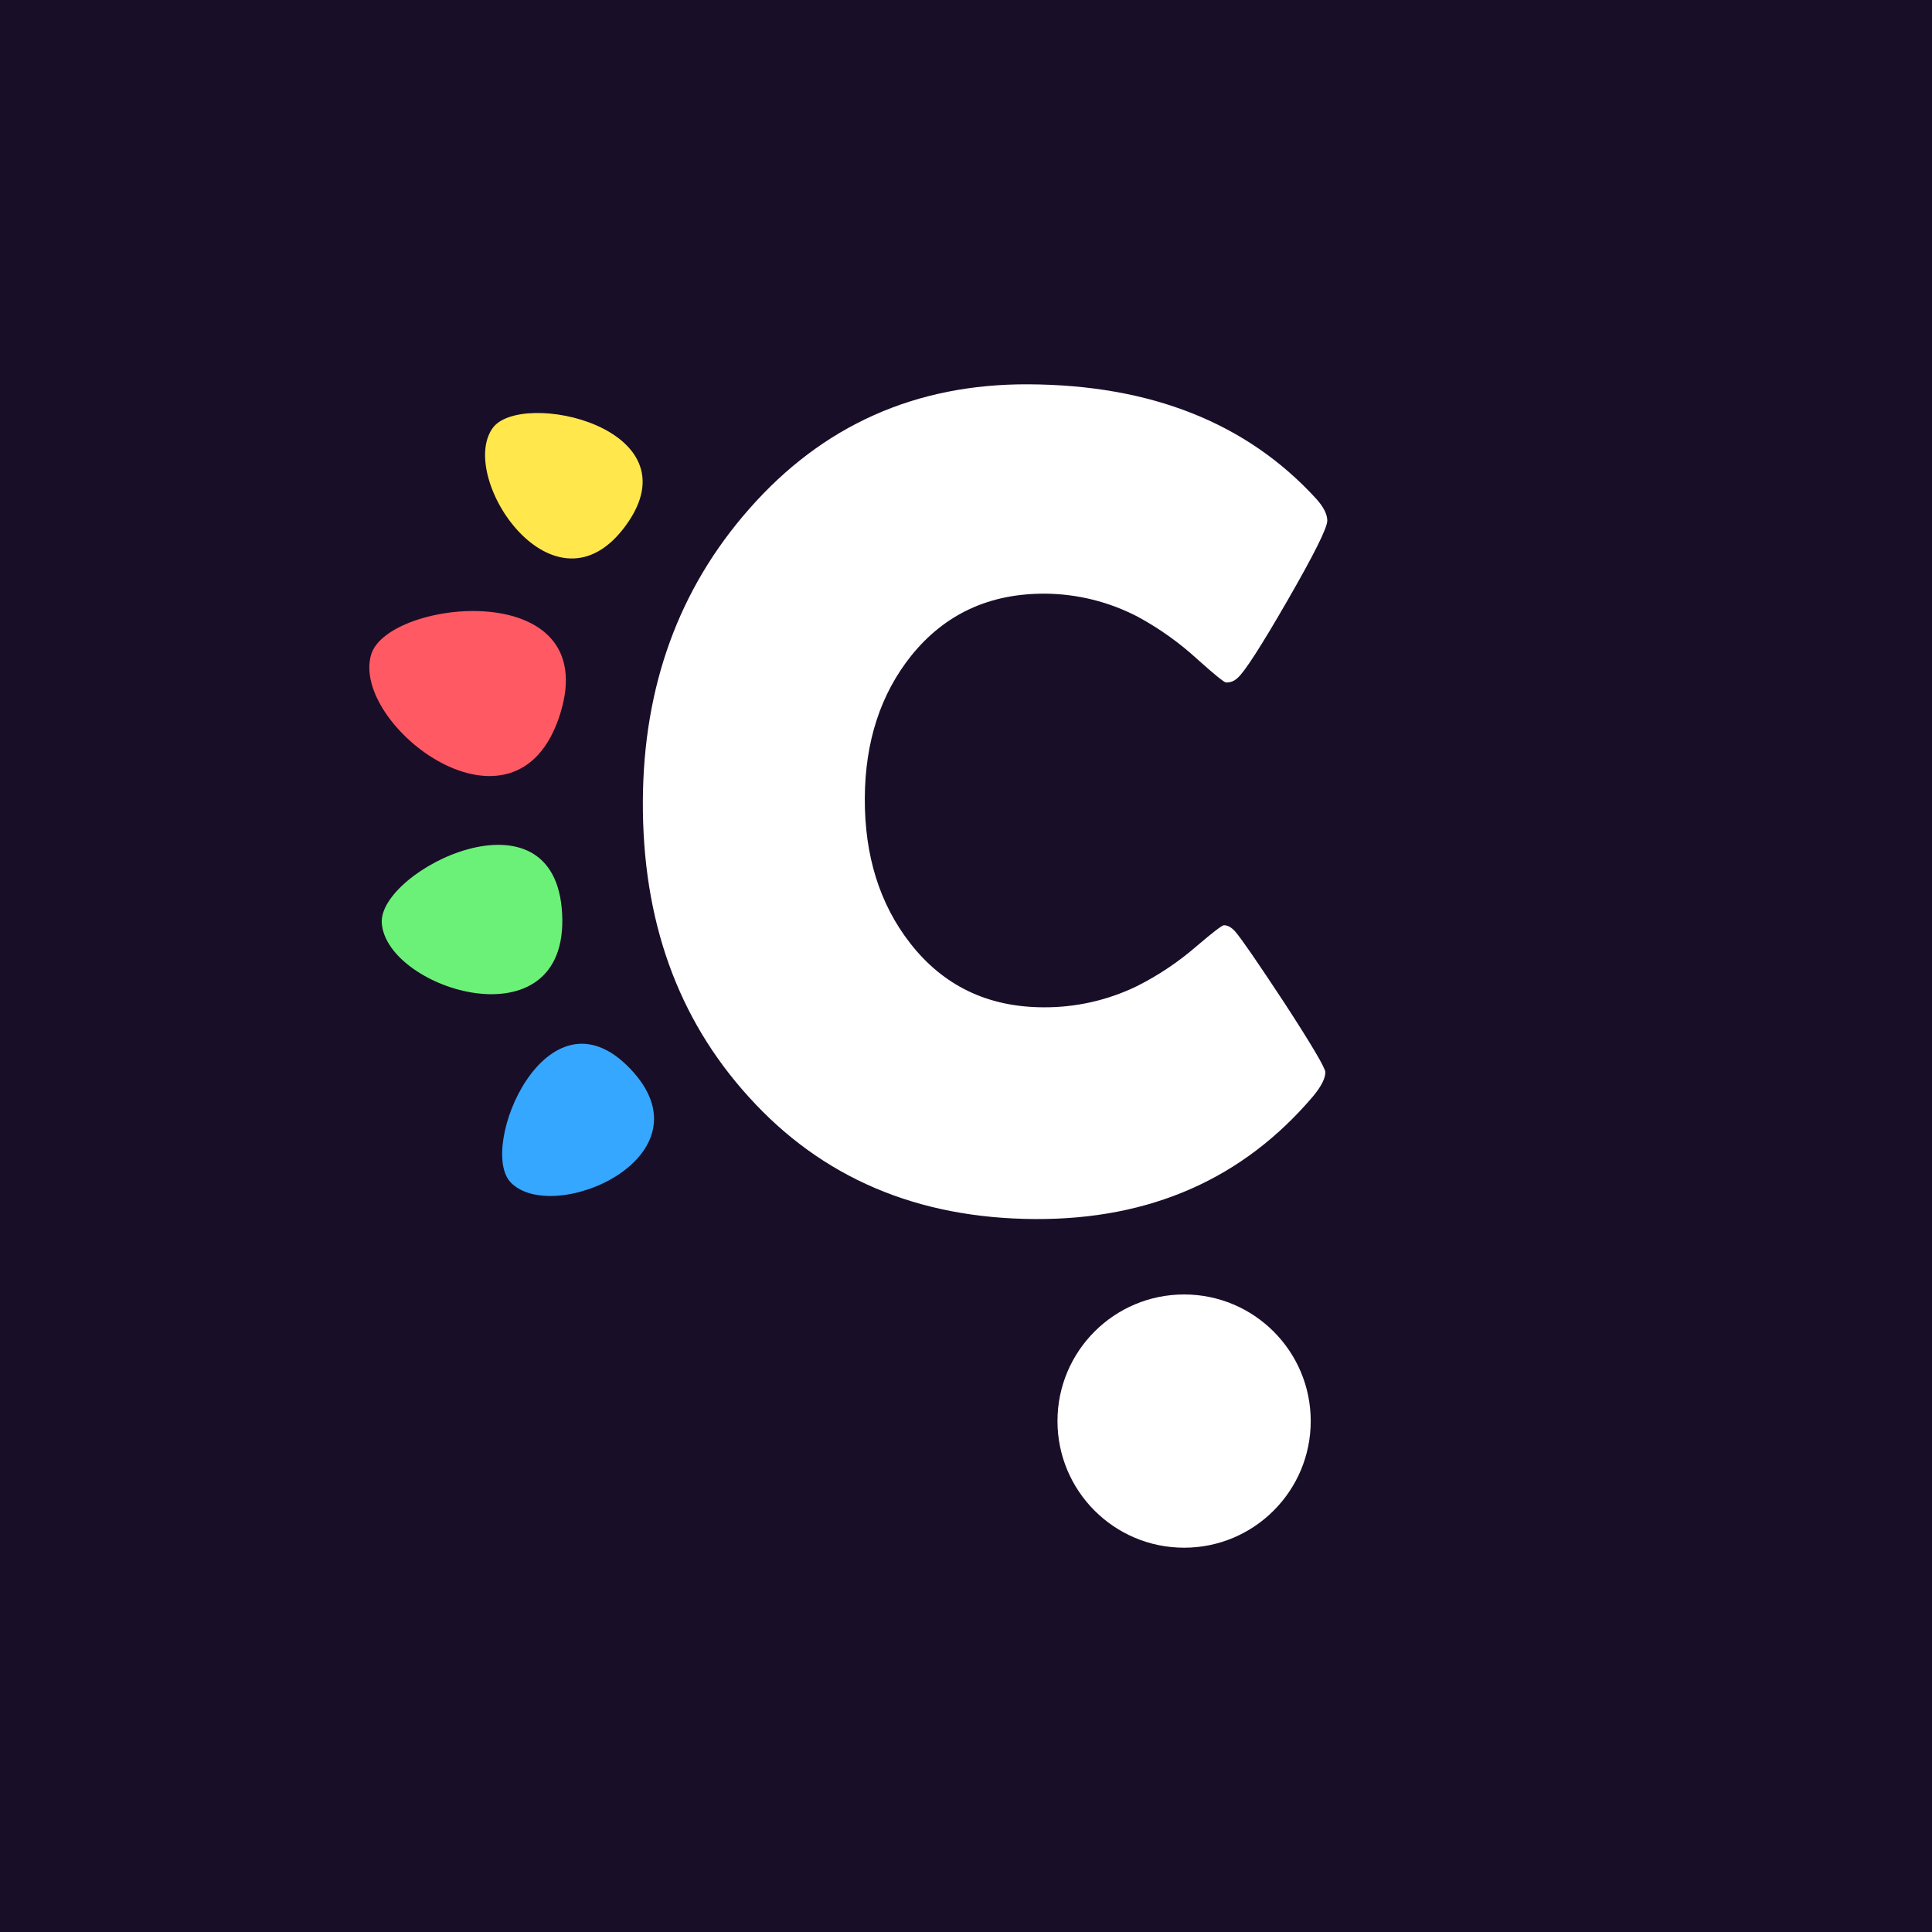
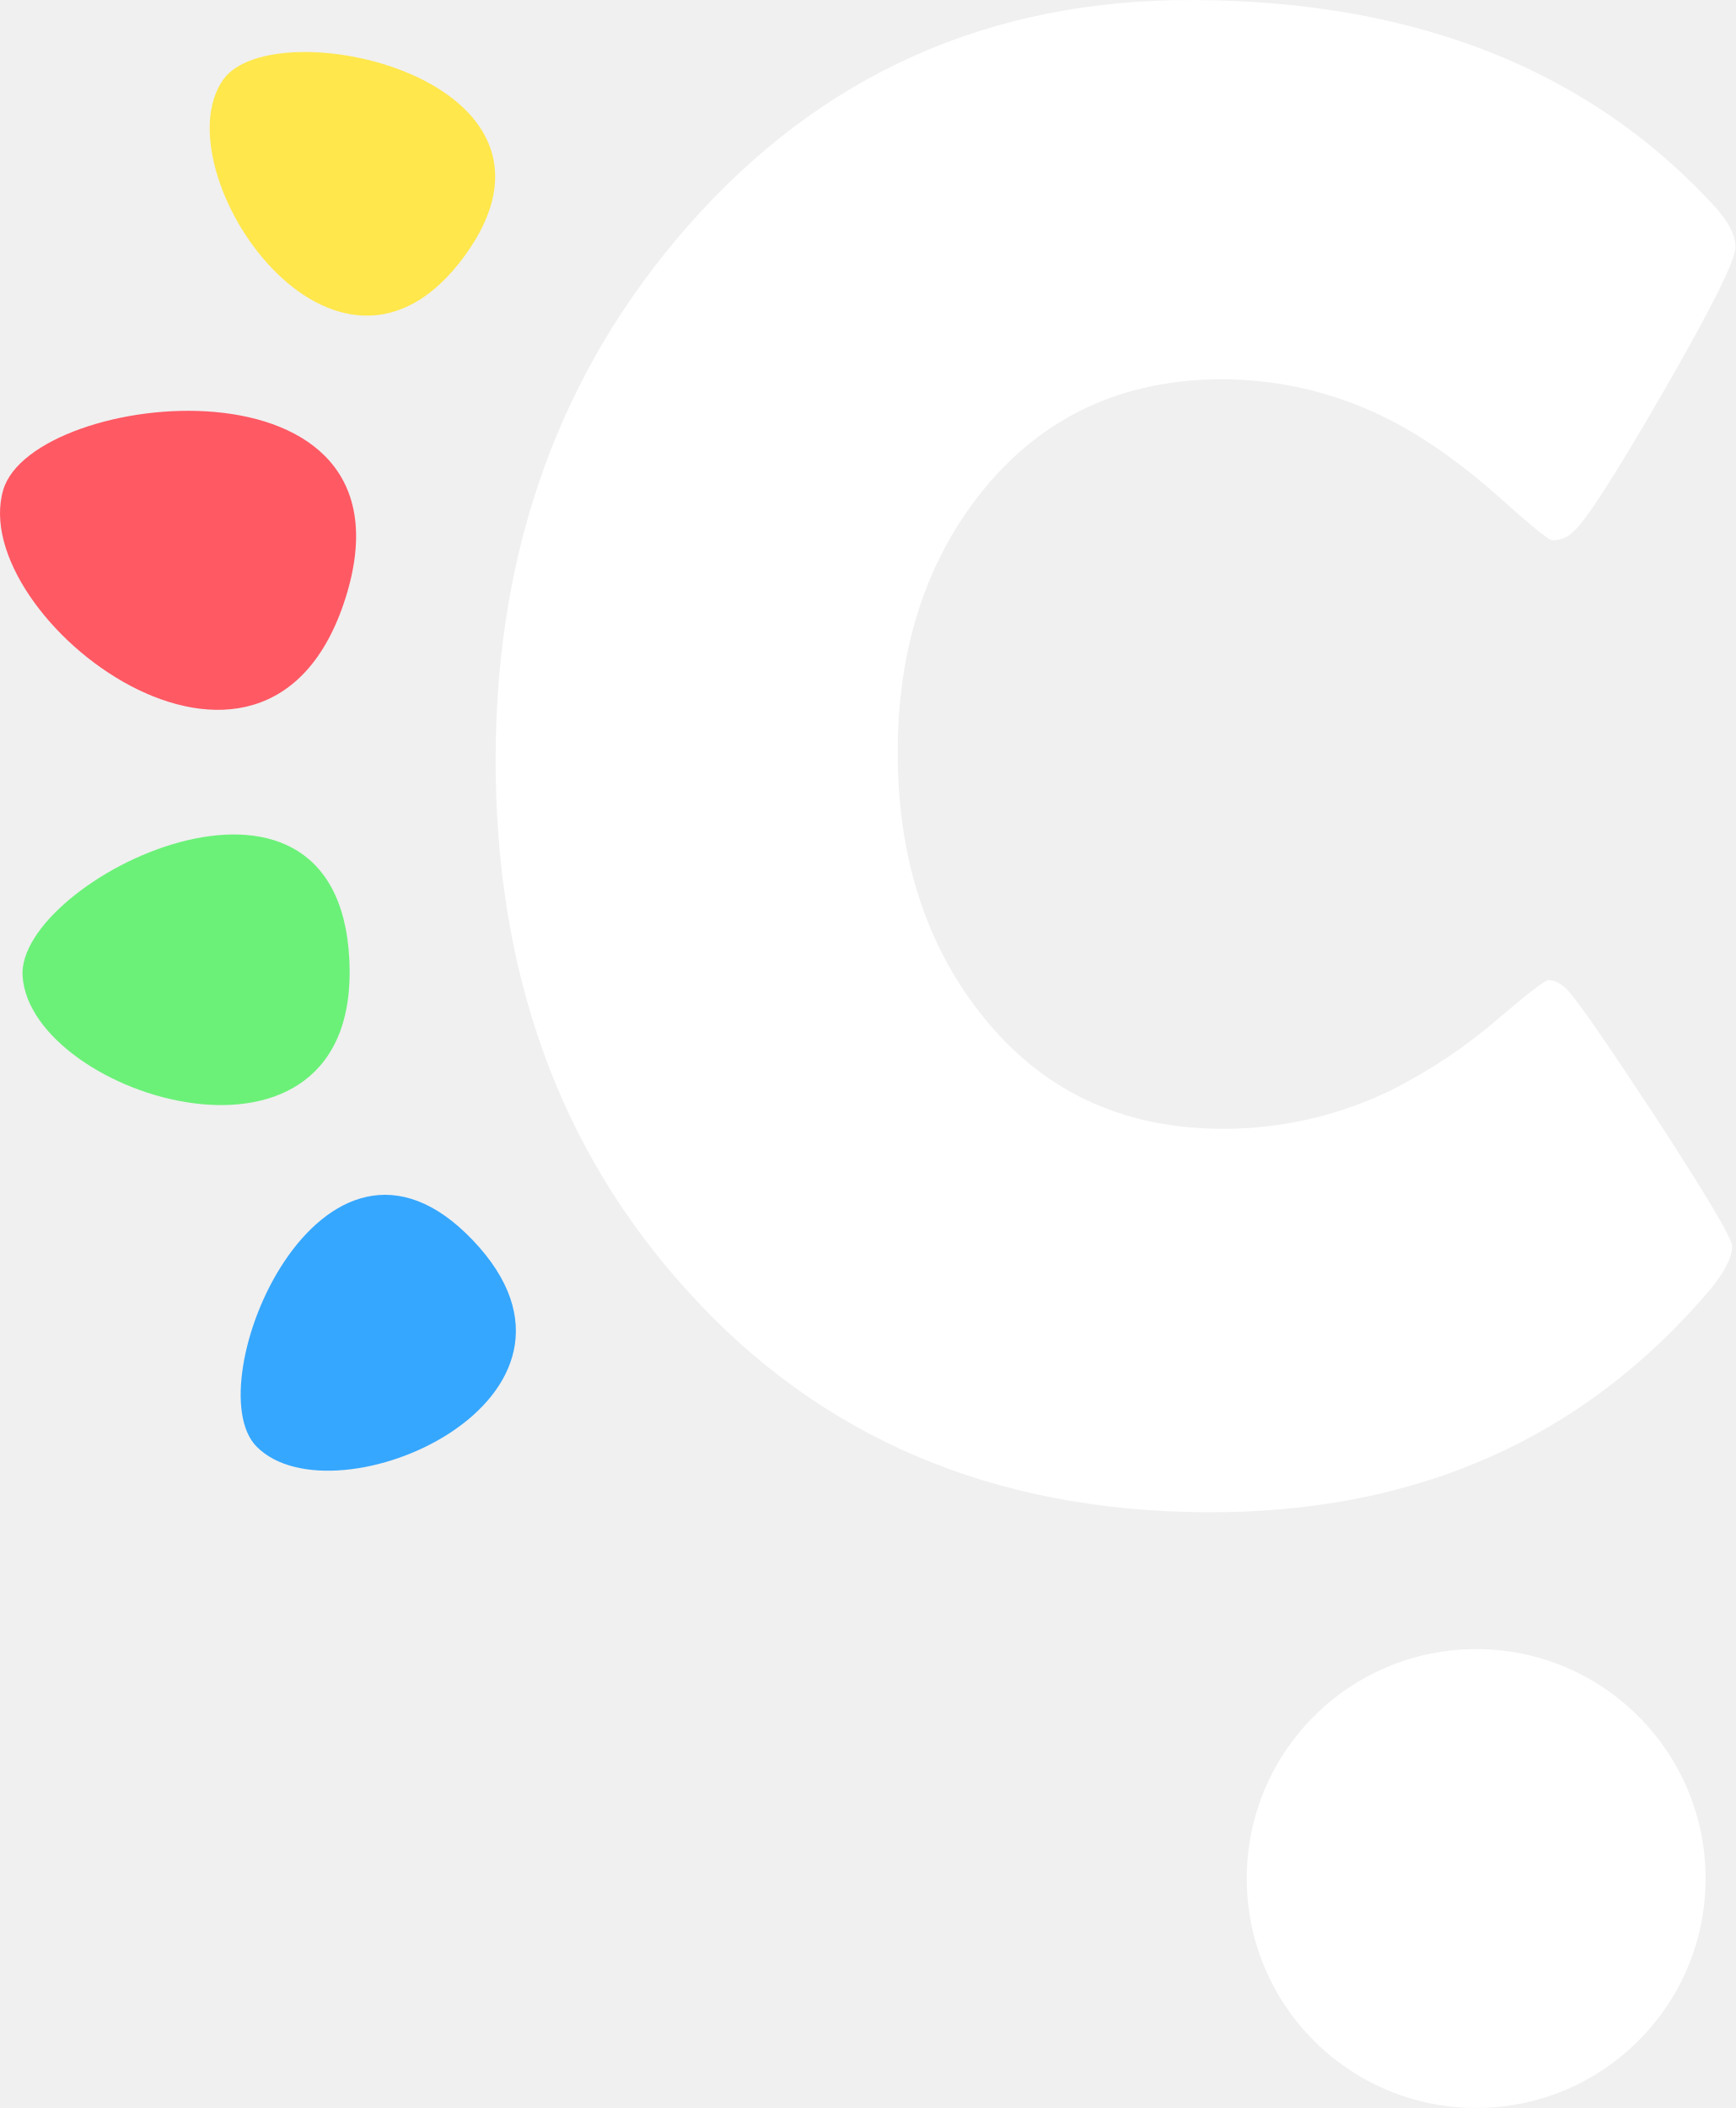
- <svg xmlns="http://www.w3.org/2000/svg" viewBox="0 0 1000 1000">
+ <svg xmlns="http://www.w3.org/2000/svg" viewBox="0 0 495.84 602.19">
  <defs>
-     <style>.cls-1{fill:#190e28;}.cls-2{fill:#fff;}.cls-3{fill:#35a7ff;}.cls-4{fill:#ffe74c;}.cls-5{fill:#ff5964;}.cls-6{fill:#6bf178;}</style>
+     <style>.cls-1{fill:#fff;}.cls-2{fill:#35a7ff;}.cls-3{fill:#ffe74c;}.cls-4{fill:#ff5964;}.cls-5{fill:#6bf178;}</style>
  </defs>
  <g id="Layer_2" data-name="Layer 2">
    <g id="Layer_1-2" data-name="Layer 1">
-       <rect class="cls-1" width="1000" height="1000" />
-       <path class="cls-2" d="M686,555q0,4.69-6.23,12.3-54.31,64.08-143.89,63.68-91.62-.42-148.32-63.22-55.23-60.74-54.82-153,.39-89.26,55-151.29,57-64.93,144.49-64.55,95.14.42,148.92,59.11Q687,264.5,687,269.49q0,5.58-20.6,41.32t-25.87,40.12a8,8,0,0,1-5.89,2.32q-1.47,0-14.63-11.81a155.3,155.3,0,0,0-31-22.16,105.43,105.43,0,0,0-48.11-12q-43.17-.18-69.16,32-23.91,29.85-24.12,73.9-.19,44.64,23.46,75,25.69,33,68.86,33.2a109.18,109.18,0,0,0,48.51-10.94A149.47,149.47,0,0,0,619.05,490q13-11.1,14.44-11.1,2.94,0,5.86,3.26Q644,487.51,664.74,519,686,551.72,686,555Z" />
-       <circle class="cls-2" cx="612.89" cy="735.55" r="65.54" />
-       <path class="cls-3" d="M264.47,612.16c-17.62-17.82,18.59-104.22,61.77-58.95S286.74,634.69,264.47,612.16Z" />
-       <path class="cls-4" d="M254.89,221.71c14.37-20.52,105.87-.41,69.09,50.19S236.73,247.67,254.89,221.71Z" />
-       <path class="cls-5" d="M192.1,338.82c8.56-28.84,120.44-40.69,97.77,30.93S181.27,375.29,192.1,338.82Z" />
-       <path class="cls-6" d="M197.61,477.78c-1.85-27.36,89.95-73.07,93.36-4.67S200,512.38,197.61,477.78Z" />
+       <path class="cls-1" d="M494.86,356q0,4.69-6.22,12.31Q434.31,432.42,344.74,432q-91.62-.4-148.32-63.22-55.23-60.74-54.82-153,.41-89.28,55-151.3Q253.57-.38,341.09,0,436.24.43,490,59.11q5.84,6.48,5.82,11.48,0,5.58-20.6,41.31T449.37,152a8,8,0,0,1-5.89,2.33q-1.47,0-14.63-11.82-15.8-14.16-31-22.16a105.29,105.29,0,0,0-48.11-12q-43.17-.19-69.16,32-23.91,29.85-24.11,73.9-.21,44.64,23.45,75,25.69,33,68.87,33.21a109.18,109.18,0,0,0,48.5-10.95,149.52,149.52,0,0,0,30.64-20.42q13-11.1,14.44-11.1c2,0,3.91,1.1,5.86,3.26q4.67,5.31,25.38,36.82Q494.87,352.81,494.86,356Z" />
+       <circle class="cls-1" cx="421.73" cy="536.64" r="65.54" />
+       <path class="cls-2" d="M73.31,413.25C55.7,395.44,91.91,309,135.09,354.3S95.58,435.78,73.31,413.25Z" />
+       <path class="cls-3" d="M63.73,22.81C78.1,2.28,169.6,22.39,132.82,73S45.57,48.76,63.73,22.81Z" />
+       <path class="cls-4" d="M.94,139.91c8.57-28.84,120.44-40.69,97.77,30.93S-9.89,176.38.94,139.91Z" />
+       <path class="cls-5" d="M6.45,278.88c-1.85-27.37,90-73.07,93.36-4.68S8.8,313.48,6.45,278.88Z" />
    </g>
  </g>
</svg>
